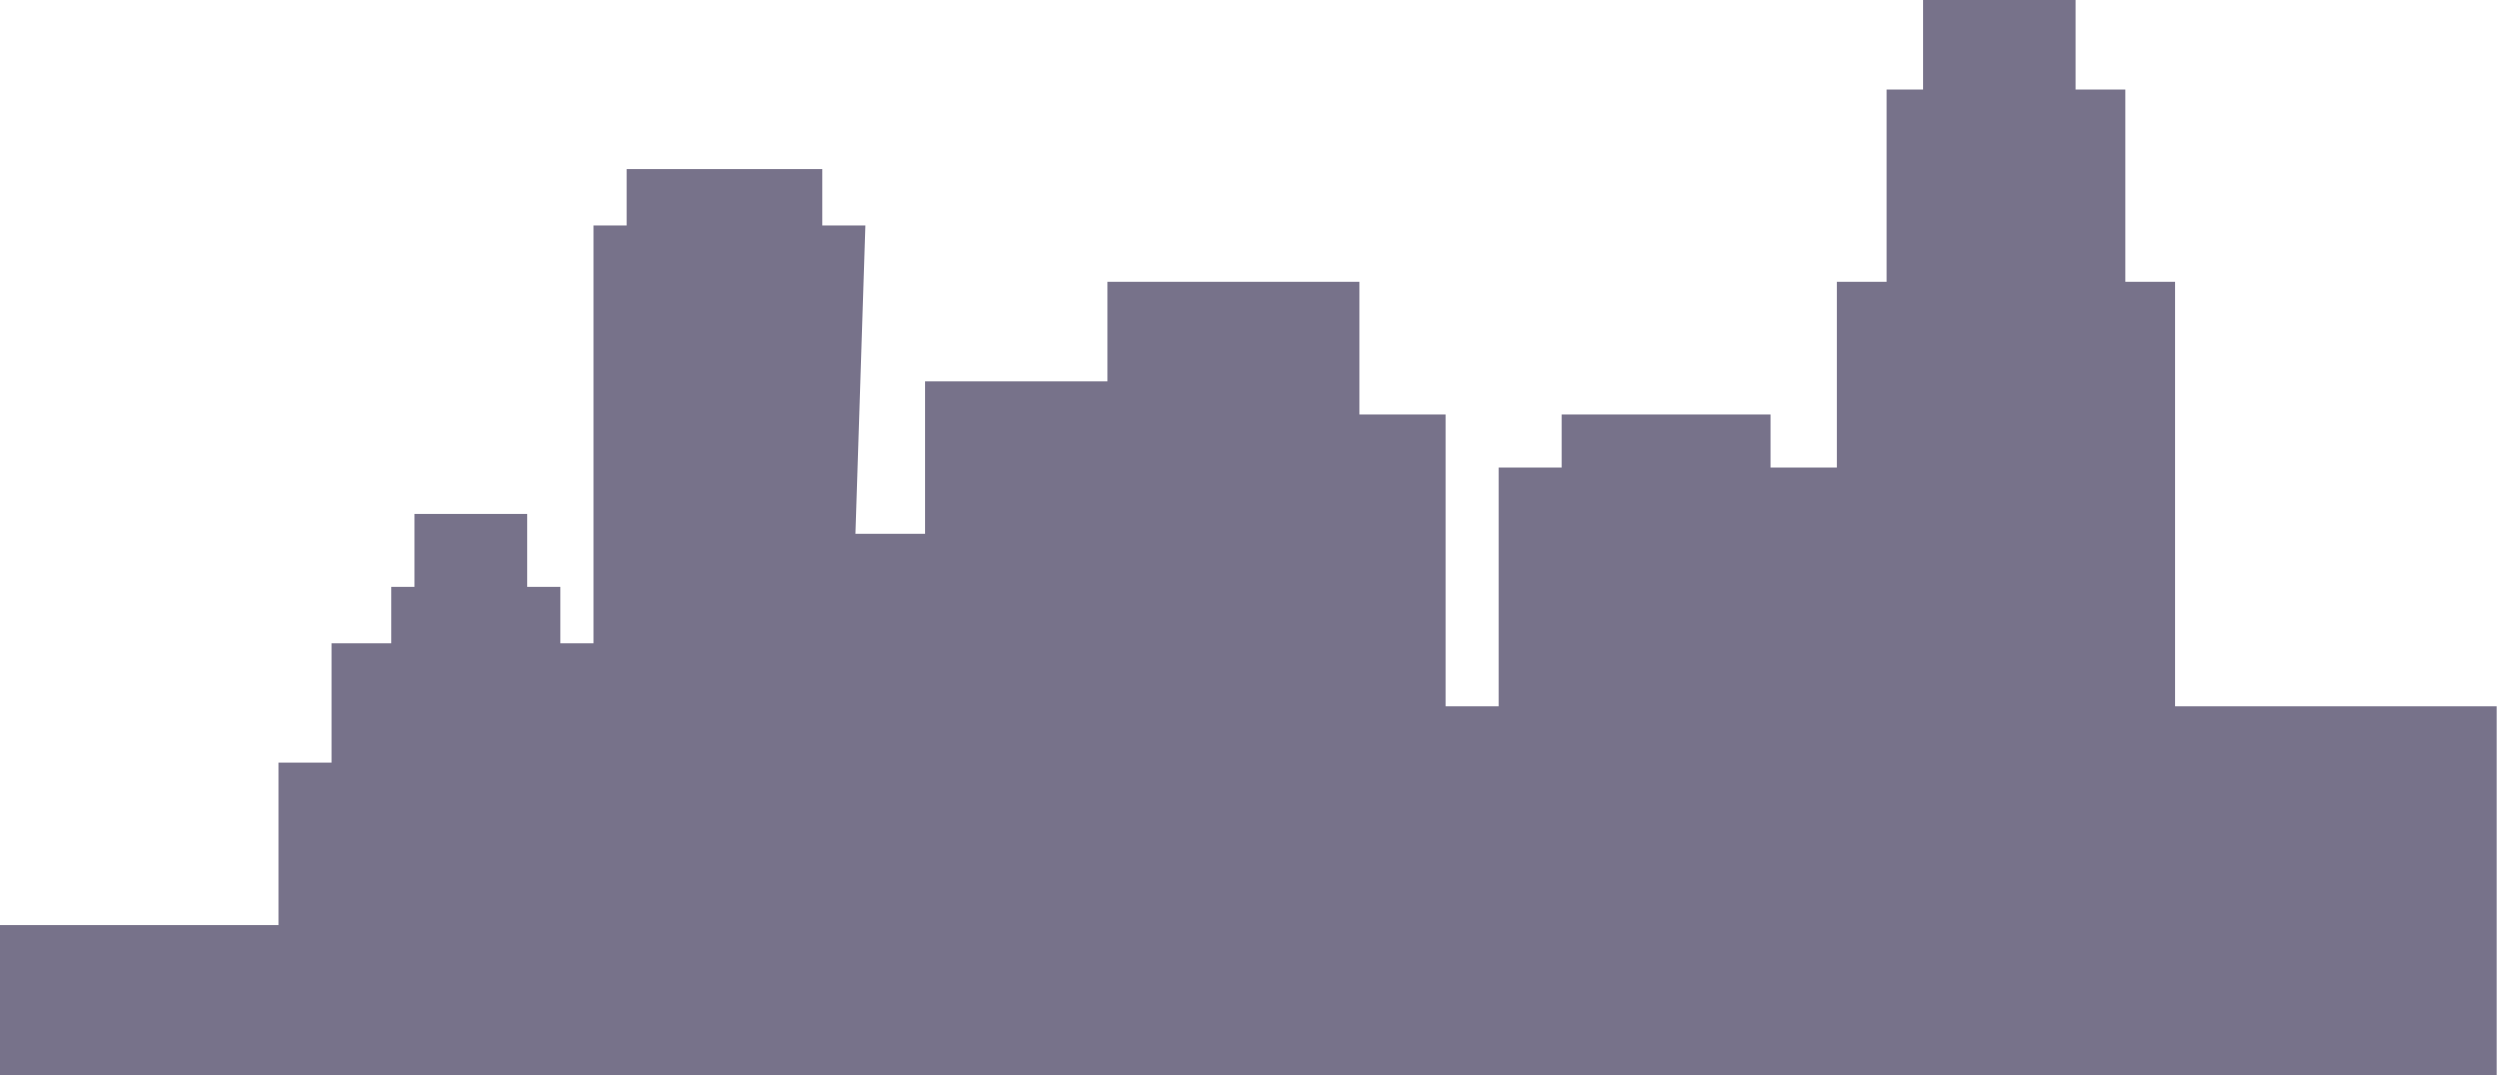
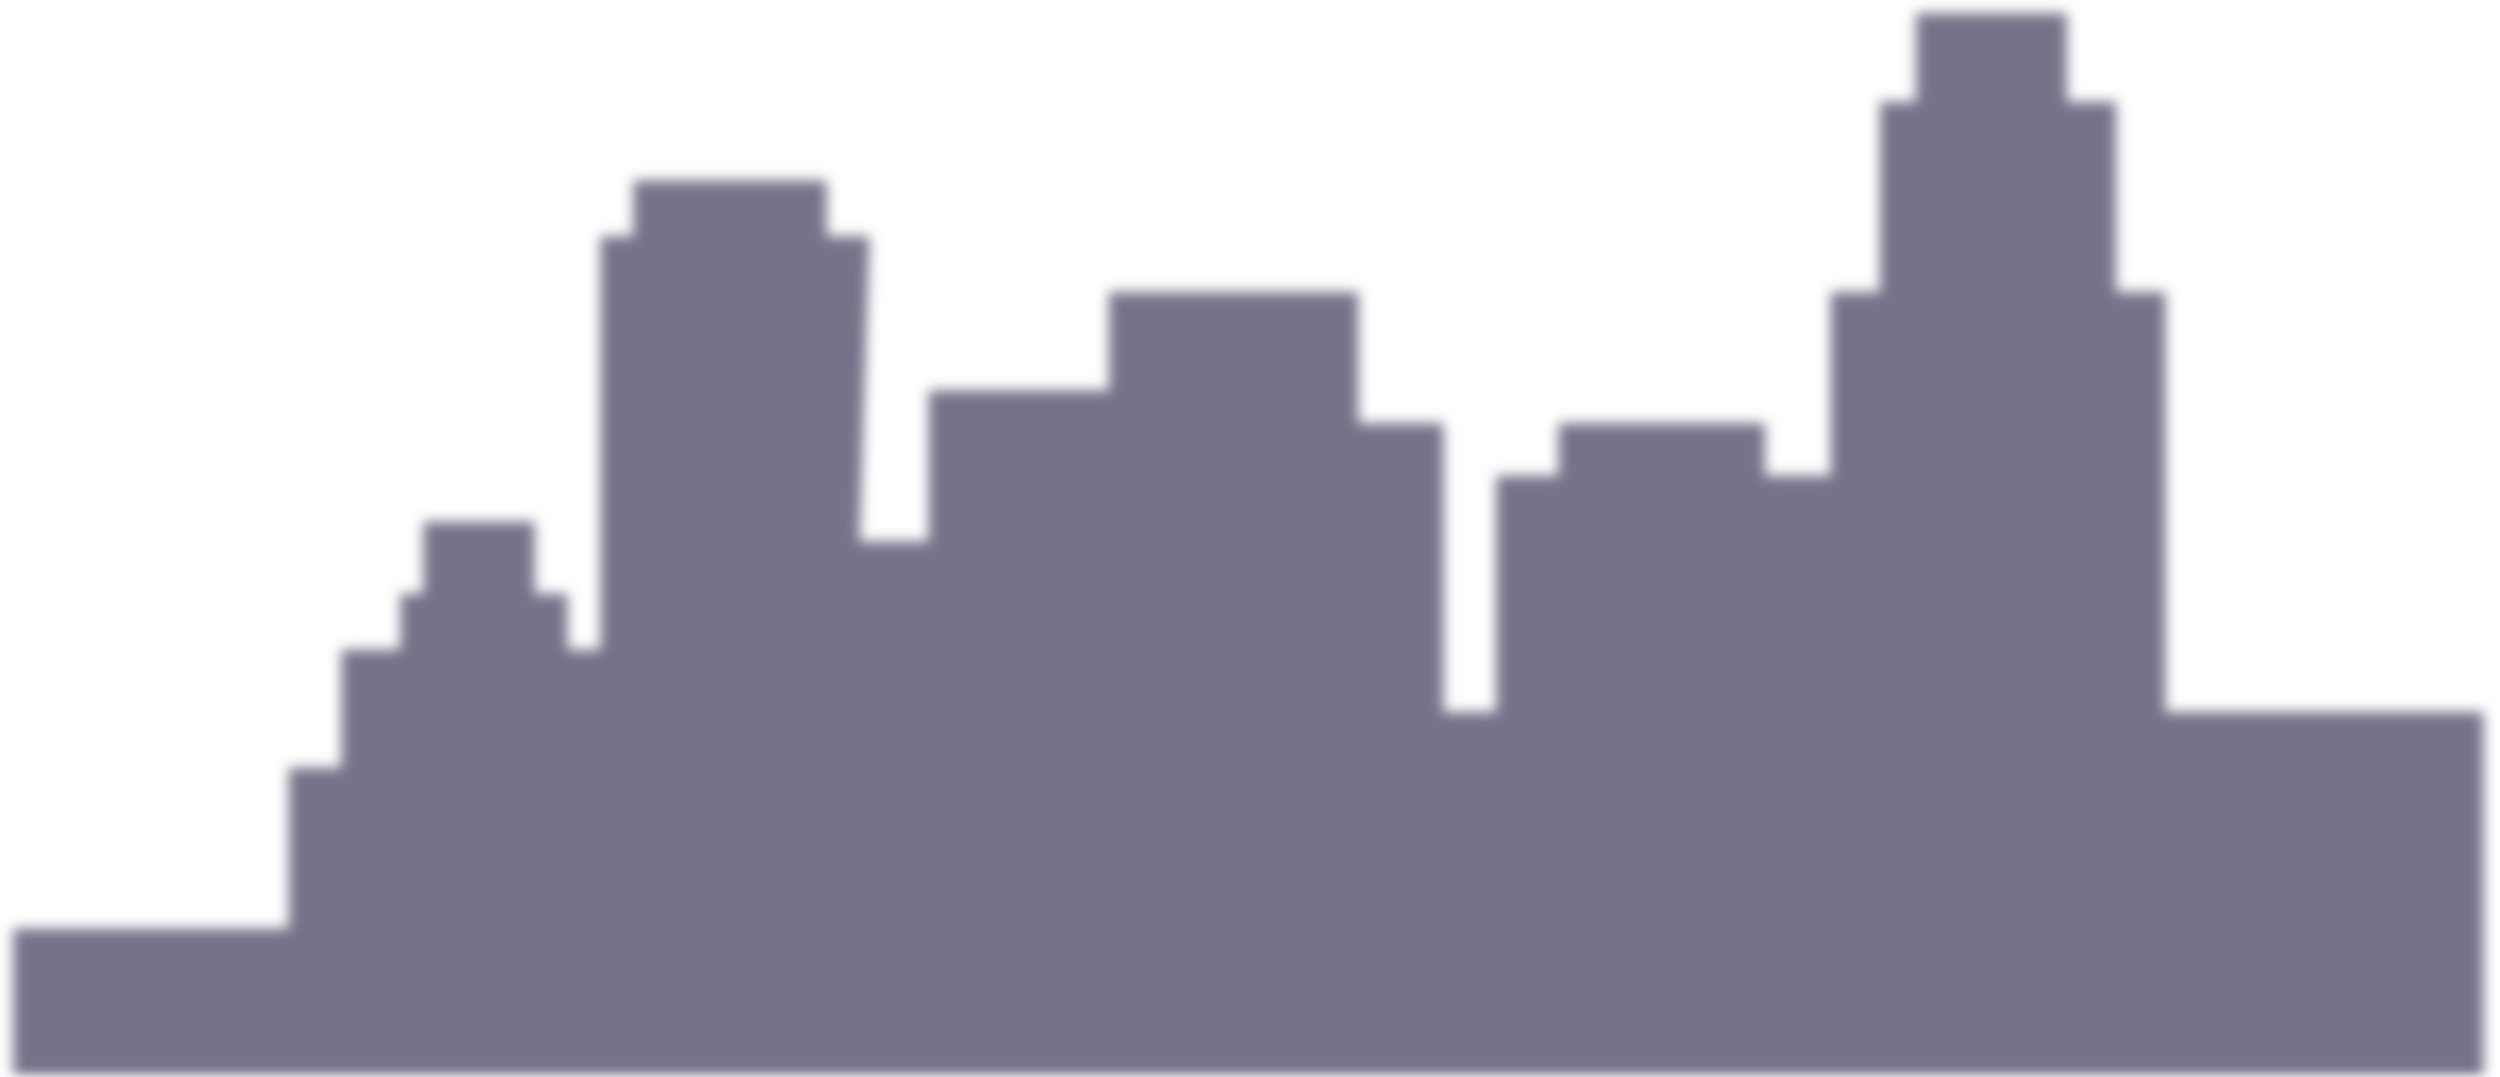
- <svg xmlns="http://www.w3.org/2000/svg" width="377" height="162" viewBox="0 0 377 162" fill="none">
-   <path d="M0 190.5V139.5H42V115H50V97H59V88.5H62.5V77.5H79.5V88.5H84.5V97H89.5V34H94.5V25.5H124V34H130.5L129 80.5H139.5V57.5H167V42.5H205V62.5H218V106.5H226V70.5H235.5V62.5H267V70.5H277V42.5H284.5V13.5H290V0H313V13.5H320.5V42.5H328V106.5H376.5V190.5H328H277H226H197H167H124H104.5H50H0Z" fill="#221A40" fill-opacity="0.61" />
+ <svg xmlns="http://www.w3.org/2000/svg" width="381" height="164" viewBox="0 0 381 164" fill="none">
+   <g filter="url(#filter0_f_6_28)">
+     <path d="M2 192.5V141.5H44V117H52V99H61V90.5H64.5V79.5H81.5V90.5H86.5V99H91.5V36H96.5V27.5H126V36H132.5L131 82.5H141.5V59.5H169V44.5H207V64.5H220V108.5H228V72.5H237.5V64.5H269V72.5H279V44.5H286.5V15.5H292V2H315V15.5H322.5V44.5H330V108.5H378.5V192.5H330H279H228H199H169H126H106.5H52H2Z" fill="#221A40" fill-opacity="0.61" />
+   </g>
+   <defs>
+     <filter id="filter0_f_6_28" x="0" y="0" width="380.5" height="194.5" filterUnits="userSpaceOnUse" color-interpolation-filters="sRGB">
+       <feFlood flood-opacity="0" result="BackgroundImageFix" />
+       <feBlend mode="normal" in="SourceGraphic" in2="BackgroundImageFix" result="shape" />
+       <feGaussianBlur stdDeviation="1" result="effect1_foregroundBlur_6_28" />
+     </filter>
+   </defs>
</svg>
